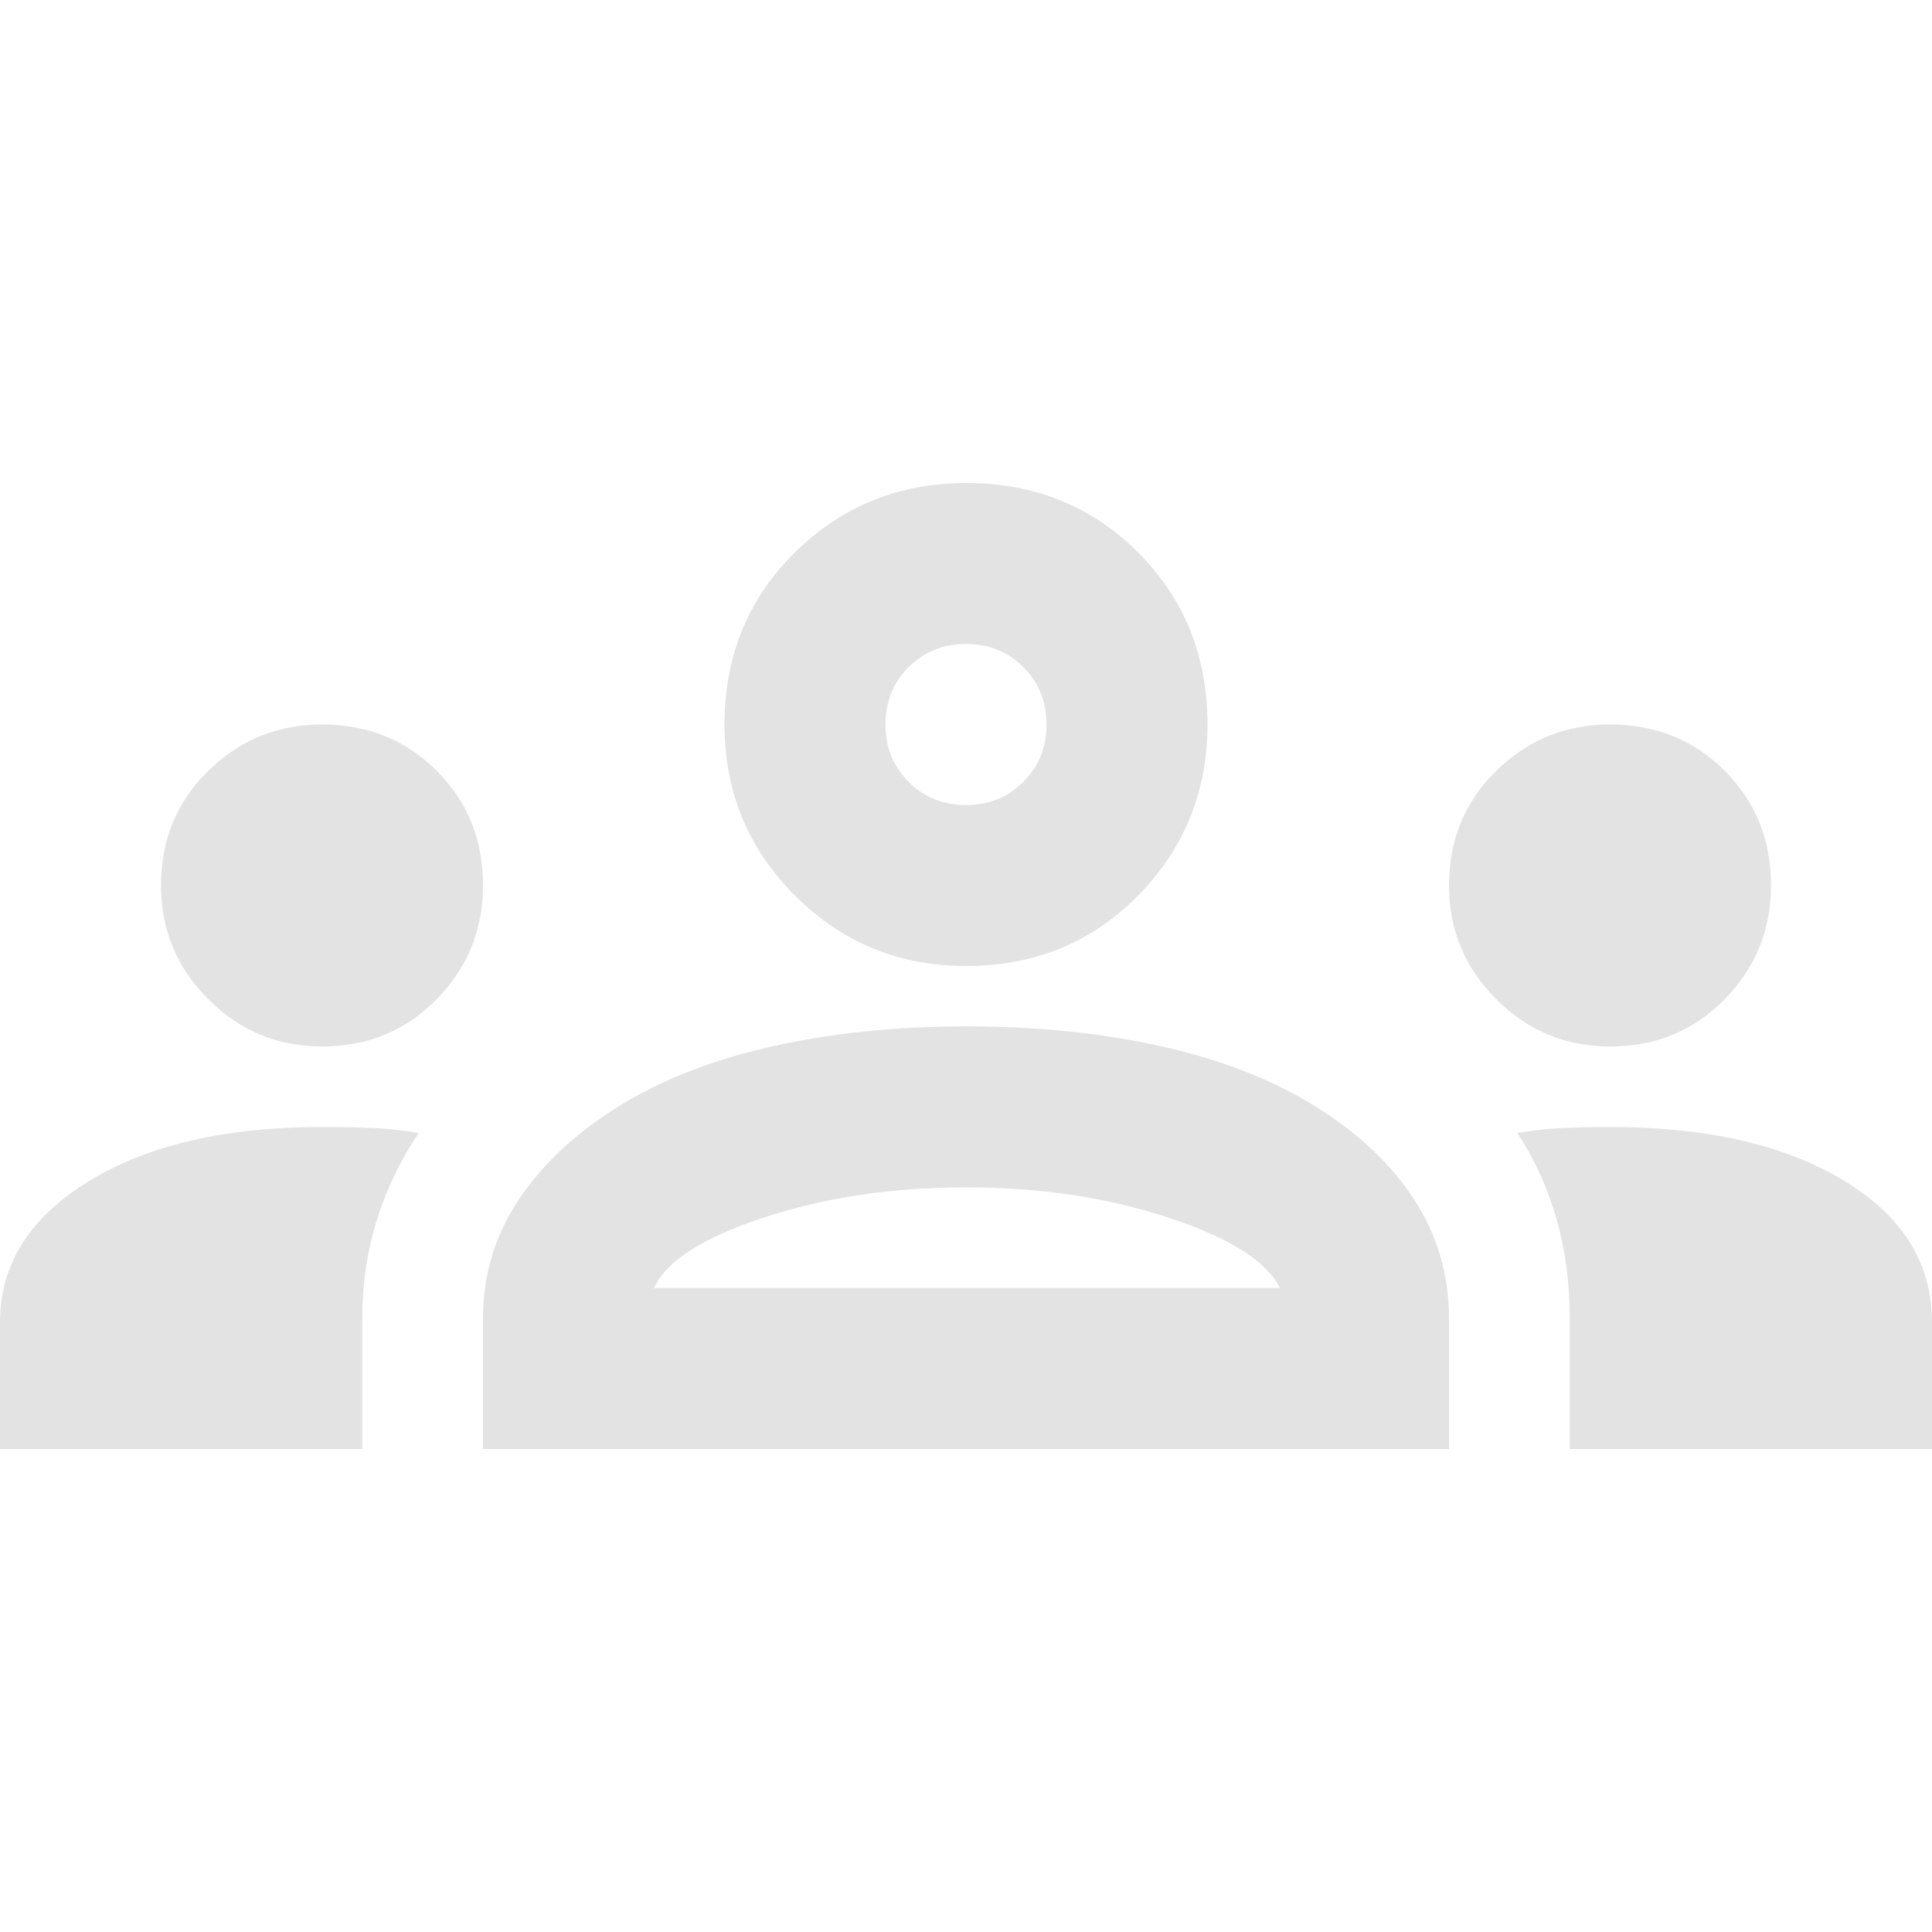
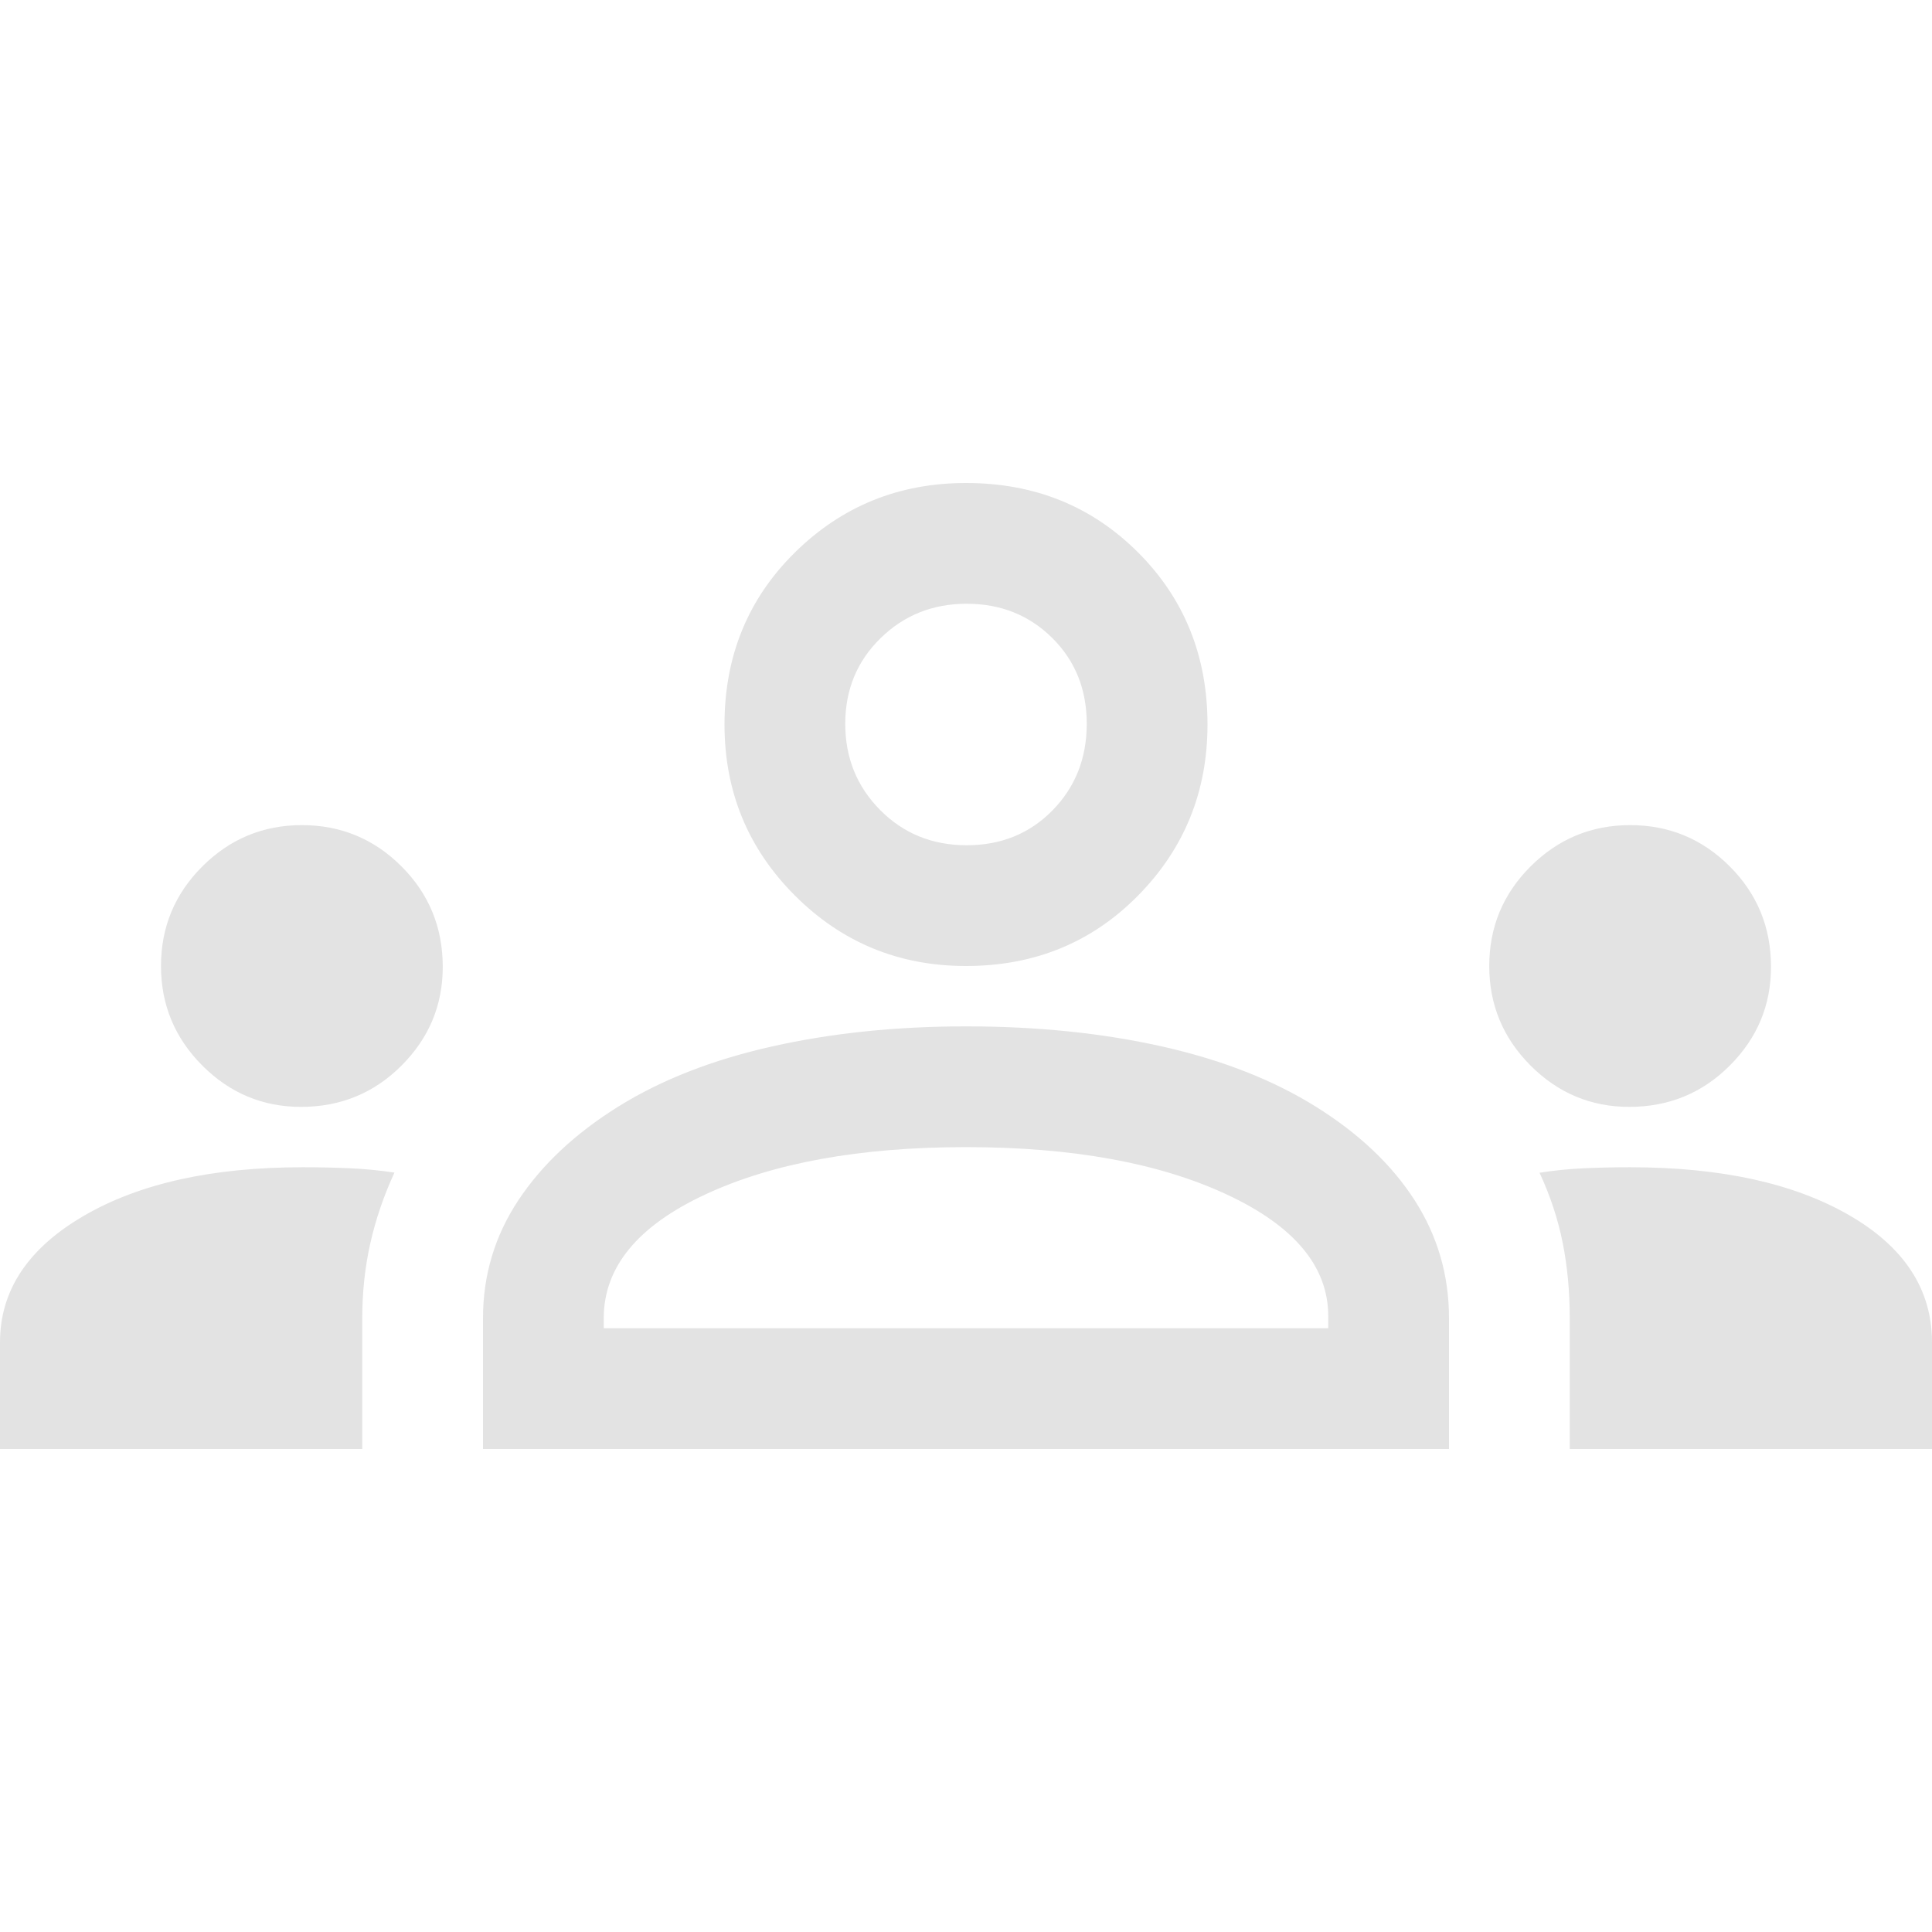
- <svg xmlns="http://www.w3.org/2000/svg" height="24px" viewBox="0 -960 960 960" width="24px" fill="#e3e3e3">
-   <path d="M0-240v-63q0-43 44-70t116-27q13 0 25 .5t23 2.5q-14 21-21 44t-7 48v65H0Zm240 0v-65q0-32 17.5-58.5T307-410q32-20 76.5-30t96.5-10q53 0 97.5 10t76.5 30q32 20 49 46.5t17 58.5v65H240Zm540 0v-65q0-26-6.5-49T754-397q11-2 22.5-2.5t23.5-.5q72 0 116 26.5t44 70.5v63H780Zm-455-80h311q-10-20-55.5-35T480-370q-55 0-100.5 15T325-320ZM160-440q-33 0-56.5-23.5T80-520q0-34 23.5-57t56.5-23q34 0 57 23t23 57q0 33-23 56.5T160-440Zm640 0q-33 0-56.5-23.5T720-520q0-34 23.5-57t56.5-23q34 0 57 23t23 57q0 33-23 56.5T800-440Zm-320-40q-50 0-85-35t-35-85q0-51 35-85.5t85-34.5q51 0 85.5 34.5T600-600q0 50-34.5 85T480-480Zm0-80q17 0 28.5-11.5T520-600q0-17-11.5-28.5T480-640q-17 0-28.5 11.5T440-600q0 17 11.5 28.5T480-560Zm1 240Zm-1-280Z" />
+ <svg xmlns="http://www.w3.org/2000/svg" height="48px" viewBox="0 -960 960 960" width="48px" fill="#e3e3e3">
+   <path d="M0-240v-53q0-38.57 41.5-62.78Q83-380 150.38-380q12.16 0 23.39.5t22.23 2.15q-8 17.35-12 35.17-4 17.81-4 37.18v65H0Zm240 0v-65q0-32 17.5-58.5T307-410q32-20 76.5-30t96.5-10q53 0 97.5 10t76.5 30q32 20 49 46.5t17 58.5v65H240Zm540 0v-65q0-19.86-3.5-37.43T765-377.27q11-1.73 22.17-2.23 11.17-.5 22.83-.5 67.5 0 108.75 23.77T960-293v53H780Zm-480-60h360v-6q0-37-50.5-60.5T480-390q-79 0-129.5 23.5T300-305v5ZM149.57-410q-28.57 0-49.07-20.56Q80-451.13 80-480q0-29 20.56-49.5Q121.13-550 150-550q29 0 49.5 20.5t20.5 49.93q0 28.57-20.5 49.07T149.57-410Zm660 0q-28.57 0-49.07-20.56Q740-451.13 740-480q0-29 20.56-49.5Q781.13-550 810-550q29 0 49.5 20.5t20.5 49.93q0 28.57-20.5 49.07T809.57-410ZM480-480q-50 0-85-35t-35-85q0-51 35-85.5t85-34.5q51 0 85.5 34.5T600-600q0 50-34.5 85T480-480Zm.35-60Q506-540 523-557.35t17-43Q540-626 522.85-643t-42.5-17q-25.35 0-42.85 17.15t-17.5 42.5q0 25.35 17.35 42.85t43 17.5ZM480-300Zm0-300Z" />
</svg>
